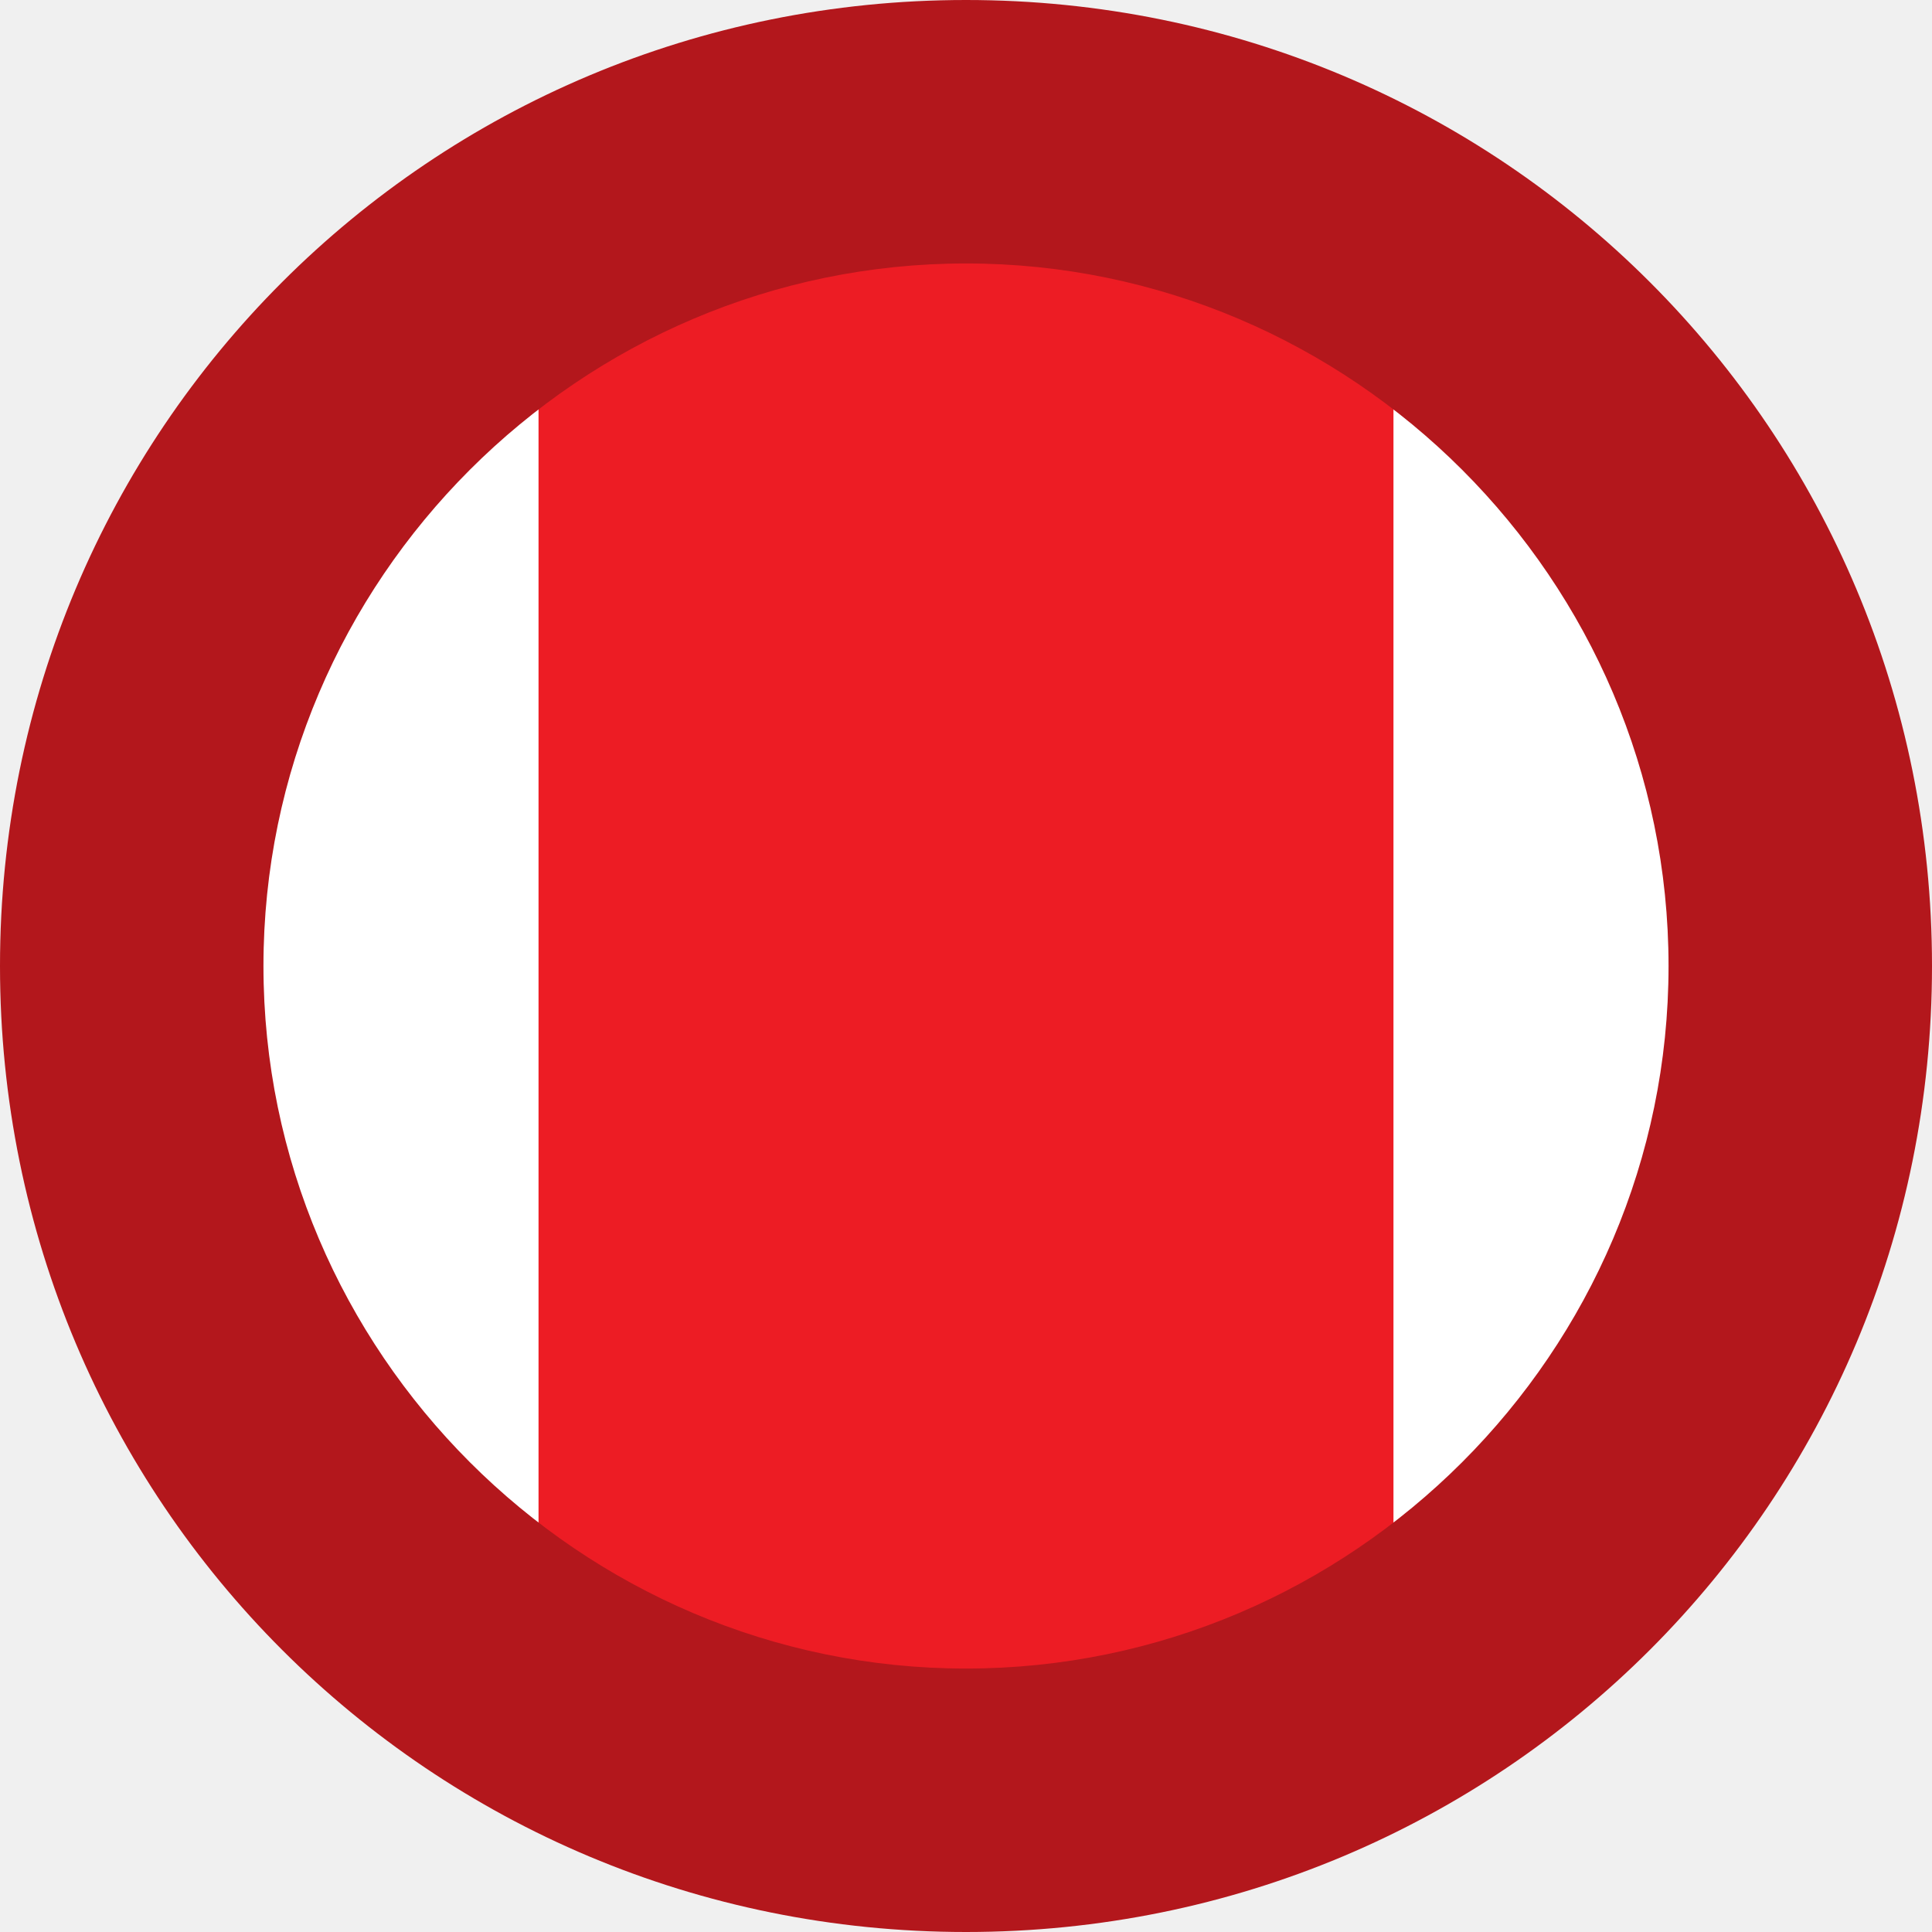
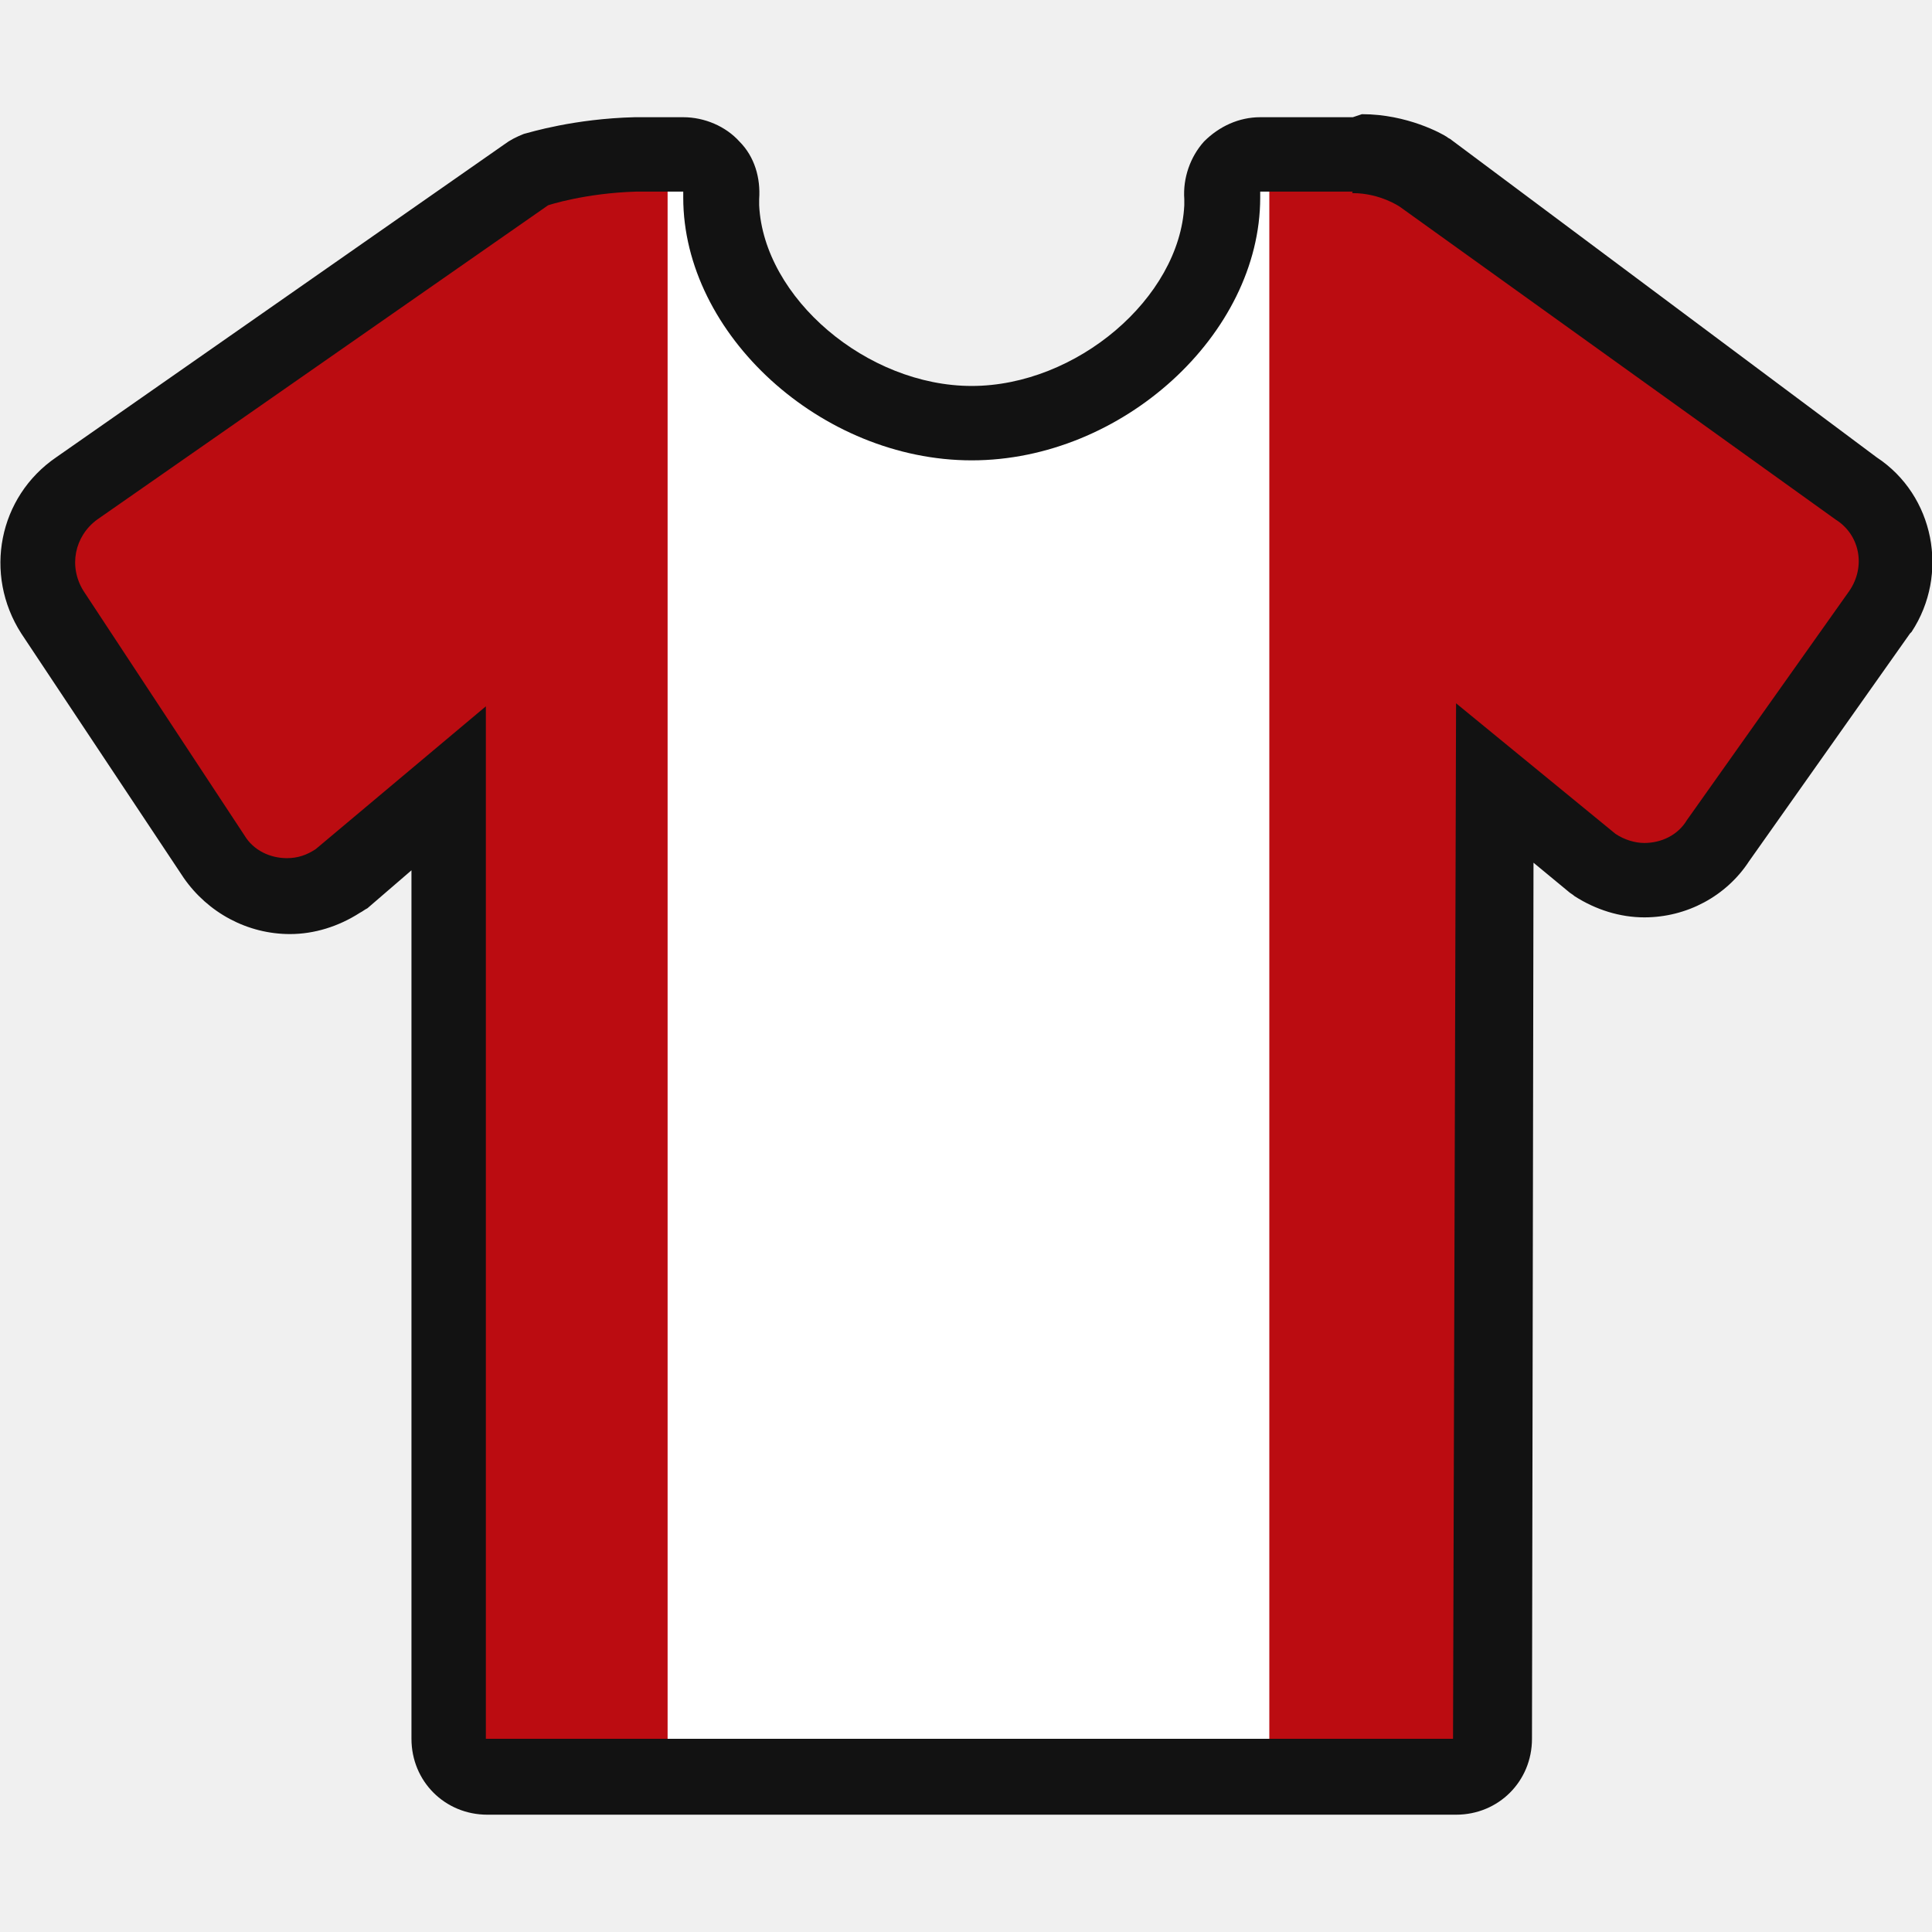
- <svg xmlns="http://www.w3.org/2000/svg" version="1.1" id="Layer_1" x="0px" y="0px" viewBox="-286 409.9 22 22" style="enable-background:new -286 409.9 22 22;">
-   <style type="text/css">
- 	.st0{fill:#FFFFFF;}
- 	.st1{fill:#B82E22;}
- 	.st2{fill:#A82323;}
- 	.st3{clip-path:url(#SVGID_2_);}
- 	.st4{fill:#4AC5E8;}
- 	.st5{fill:#E2E2E2;}
- </style>
-   <circle class="st1" cx="-275" cy="420.9" r="8" />
-   <circle class="st0" cx="-275" cy="420.9" r="8" style="fill: rgb(237, 28, 36);" transform="matrix(1.09, 0, 0, 1.12, 24.75, -50.508)" />
-   <g style="" transform="matrix(1.058182, 0, 0, 1.069091, 16, -29.08036)">
+ <svg xmlns="http://www.w3.org/2000/svg" width="400px" height="400px" viewBox="0 -3.86 63.623 63.623" enable-background="new 0 0 856 412" version="1.1" y="0px" x="0px" fill="#000000">
+   <g id="SVGRepo_bgCarrier" stroke-width="0" />
+   <g id="SVGRepo_tracerCarrier" stroke-linecap="round" stroke-linejoin="round" />
+   <g id="SVGRepo_iconCarrier">
    <g>
-       <defs>
-         <circle id="SVGID_1_" cx="-275" cy="420.9" r="8" />
-       </defs>
-       <clipPath id="SVGID_2_">
-         <circle cx="-275" cy="420.9" r="8" transform="matrix(1, 0, 0, 1, 0, 0)" style="overflow: visible;" />
-       </clipPath>
-       <g class="st3">
-         <rect x="-286" y="409.9" class="st4" width="6.4" height="22" style="fill: rgb(255, 255, 255);" />
-         <rect x="-270.4" y="409.9" class="st4" width="6.4" height="22" style="fill: rgb(255, 255, 255);" />
-       </g>
+       <path fill="#ffffff" d="M16 54.5c-0.7 0 -1.25 -0.55 -1.25 -1.25V21.95l-3.5 2.95c-0.05 0.05 -0.1 0.05 -0.1 0.1 -0.5 0.3 -1.05 0.5 -1.6 0.5 -1 0 -1.9 -0.5 -2.45 -1.3L1.75 16.15c-0.9 -1.35 -0.5 -3.15 0.85 -4.05L17.45 1.75c0.1 -0.05 0.2 -0.15 0.35 -0.15 0.05 0 1.4 -0.45 3.3 -0.5h1.55c0.35 0 0.7 0.15 0.9 0.4 0.25 0.25 0.35 0.6 0.3 0.95 0 0.05 0 0.15 -0.05 0.2 0.1 3.75 4.05 7.25 8.25 7.25s8.15 -3.5 8.25 -7.25c0 -0.05 0 -0.15 -0.05 -0.2 -0.05 -0.35 0.1 -0.7 0.3 -0.95s0.55 -0.4 0.9 -0.4H44.5c1.2 0 2.15 0.55 2.25 0.6 0.05 0 0.05 0.05 0.1 0.05l14.35 10.35c1.3 0.85 1.7 2.7 0.8 4.05l-5.35 7.6c-0.5 0.8 -1.45 1.3 -2.45 1.3 -0.6 0 -1.15 -0.15 -1.6 -0.5 -0.05 0 -0.05 -0.05 -0.1 -0.1l-3.2 -2.65 -0.1 31.45c0 0.7 -0.55 1.25 -1.25 1.25H16z" />
+       <path fill="#bb0c11" d="M21.1 1.25c-1.9 0.05 -3.25 0.5 -3.3 0.5 -0.15 0 -0.25 0.1 -0.35 0.15L2.6 12.25c-1.365 0.9 -1.765 2.7 -0.865 4.05l5.35 8.05c0.55 0.8 1.45 1.3 2.45 1.3 0.55 0 1.1 -0.2 1.6 -0.5 0 -0.05 0.05 -0.05 0.1 -0.1l3.5 -2.95V53.5c0 0.5 0.55 1 1.25 1h6V1.5l-0.9 -0.25zm20.7 0v53l6.15 0.5c0.7 0 1.25 -0.5 1.25 -1l0.1 -31.55 3.2 2.65v0.1c0.5 0.35 1 0.5 1.5 0.5 1 0 2 -0.5 2.5 -1.3l5.5 -7.6c1 -1.35 0.5 -3.2 -1 -4.05L46.85 2.15c-0.05 0 -0.05 -0.05 -0.1 -0.05C46.65 2.05 45.7 1.5 44.5 1.5h-2.7z" />
+       <path d="M44.55 2.5c0.9 0 1.55 0.45 1.55 0.45l14.35 10.3c0.8 0.5 1 1.55 0.45 2.35l-5.35 7.55c-0.3 0.5 -0.85 0.75 -1.4 0.75 -0.3 0 -0.65 -0.1 -0.95 -0.3l-5.25 -4.3 -0.1 34.1H16v-34l-5.6 4.7c-0.3 0.2 -0.6 0.3 -0.95 0.3 -0.55 0 -1.1 -0.25 -1.4 -0.75L2.75 15.6c-0.5 -0.8 -0.3 -1.8 0.45 -2.35L18.05 2.9s1.2 -0.4 2.9 -0.45H22.5v0.2c0 4.5 4.55 8.65 9.5 8.65s9.5 -4.15 9.5 -8.65v-0.2H44.55c-0.05 0.05 0 0.05 0 0.05m0 -2.5s-0.05 0 0 0H41.5c-0.7 0 -1.35 0.3 -1.85 0.8 -0.45 0.5 -0.7 1.2 -0.65 1.9v0.2c-0.15 3.05 -3.55 5.95 -7 5.95S25.15 5.95 25 2.9v-0.2c0.05 -0.7 -0.15 -1.4 -0.65 -1.9C23.9 0.3 23.2 0 22.5 0h-1.6c-2 0.05 -3.45 0.5 -3.65 0.55 -0.25 0.1 -0.45 0.2 -0.65 0.35L1.85 11.2C-0.05 12.5 -0.55 15.05 0.7 17l5.35 8.05c0.8 1.15 2.1 1.85 3.5 1.85 0.8 0 1.6 -0.25 2.3 -0.7 0.1 -0.05 0.15 -0.1 0.25 -0.15l1.45 -1.25v28.6c0 1.4 1.1 2.5 2.5 2.5h31.9c1.4 0 2.5 -1.1 2.5 -2.5l0.05 -28.85 1.15 0.95c0.05 0.05 0.15 0.1 0.2 0.15 0.7 0.45 1.5 0.7 2.3 0.7 1.4 0 2.7 -0.7 3.45 -1.85l5.3 -7.5 0.05 -0.05c1.25 -1.9 0.75 -4.5 -1.15 -5.75l-14 -10.45c-0.05 -0.05 -0.1 -0.05 -0.15 -0.1 -0.15 -0.1 -1.3 -0.75 -2.8 -0.75z" style="fill: rgb(18, 18, 18);" />
    </g>
  </g>
-   <g transform="matrix(1, 0, 0, 1, 0, 0.000006)">
-     <path class="st5" d="M-275,409.9c-6.1,0-11,4.9-11,11c0,6.1,4.9,11,11,11s11-4.9,11-11C-264,414.8-268.9,409.9-275,409.9z M-275,428.9c-4.4,0-8-3.6-8-8c0-4.4,3.6-8,8-8s8,3.6,8,8C-267,425.3-270.6,428.9-275,428.9z" style="fill: rgb(179, 23, 28);" />
-   </g>
</svg>
